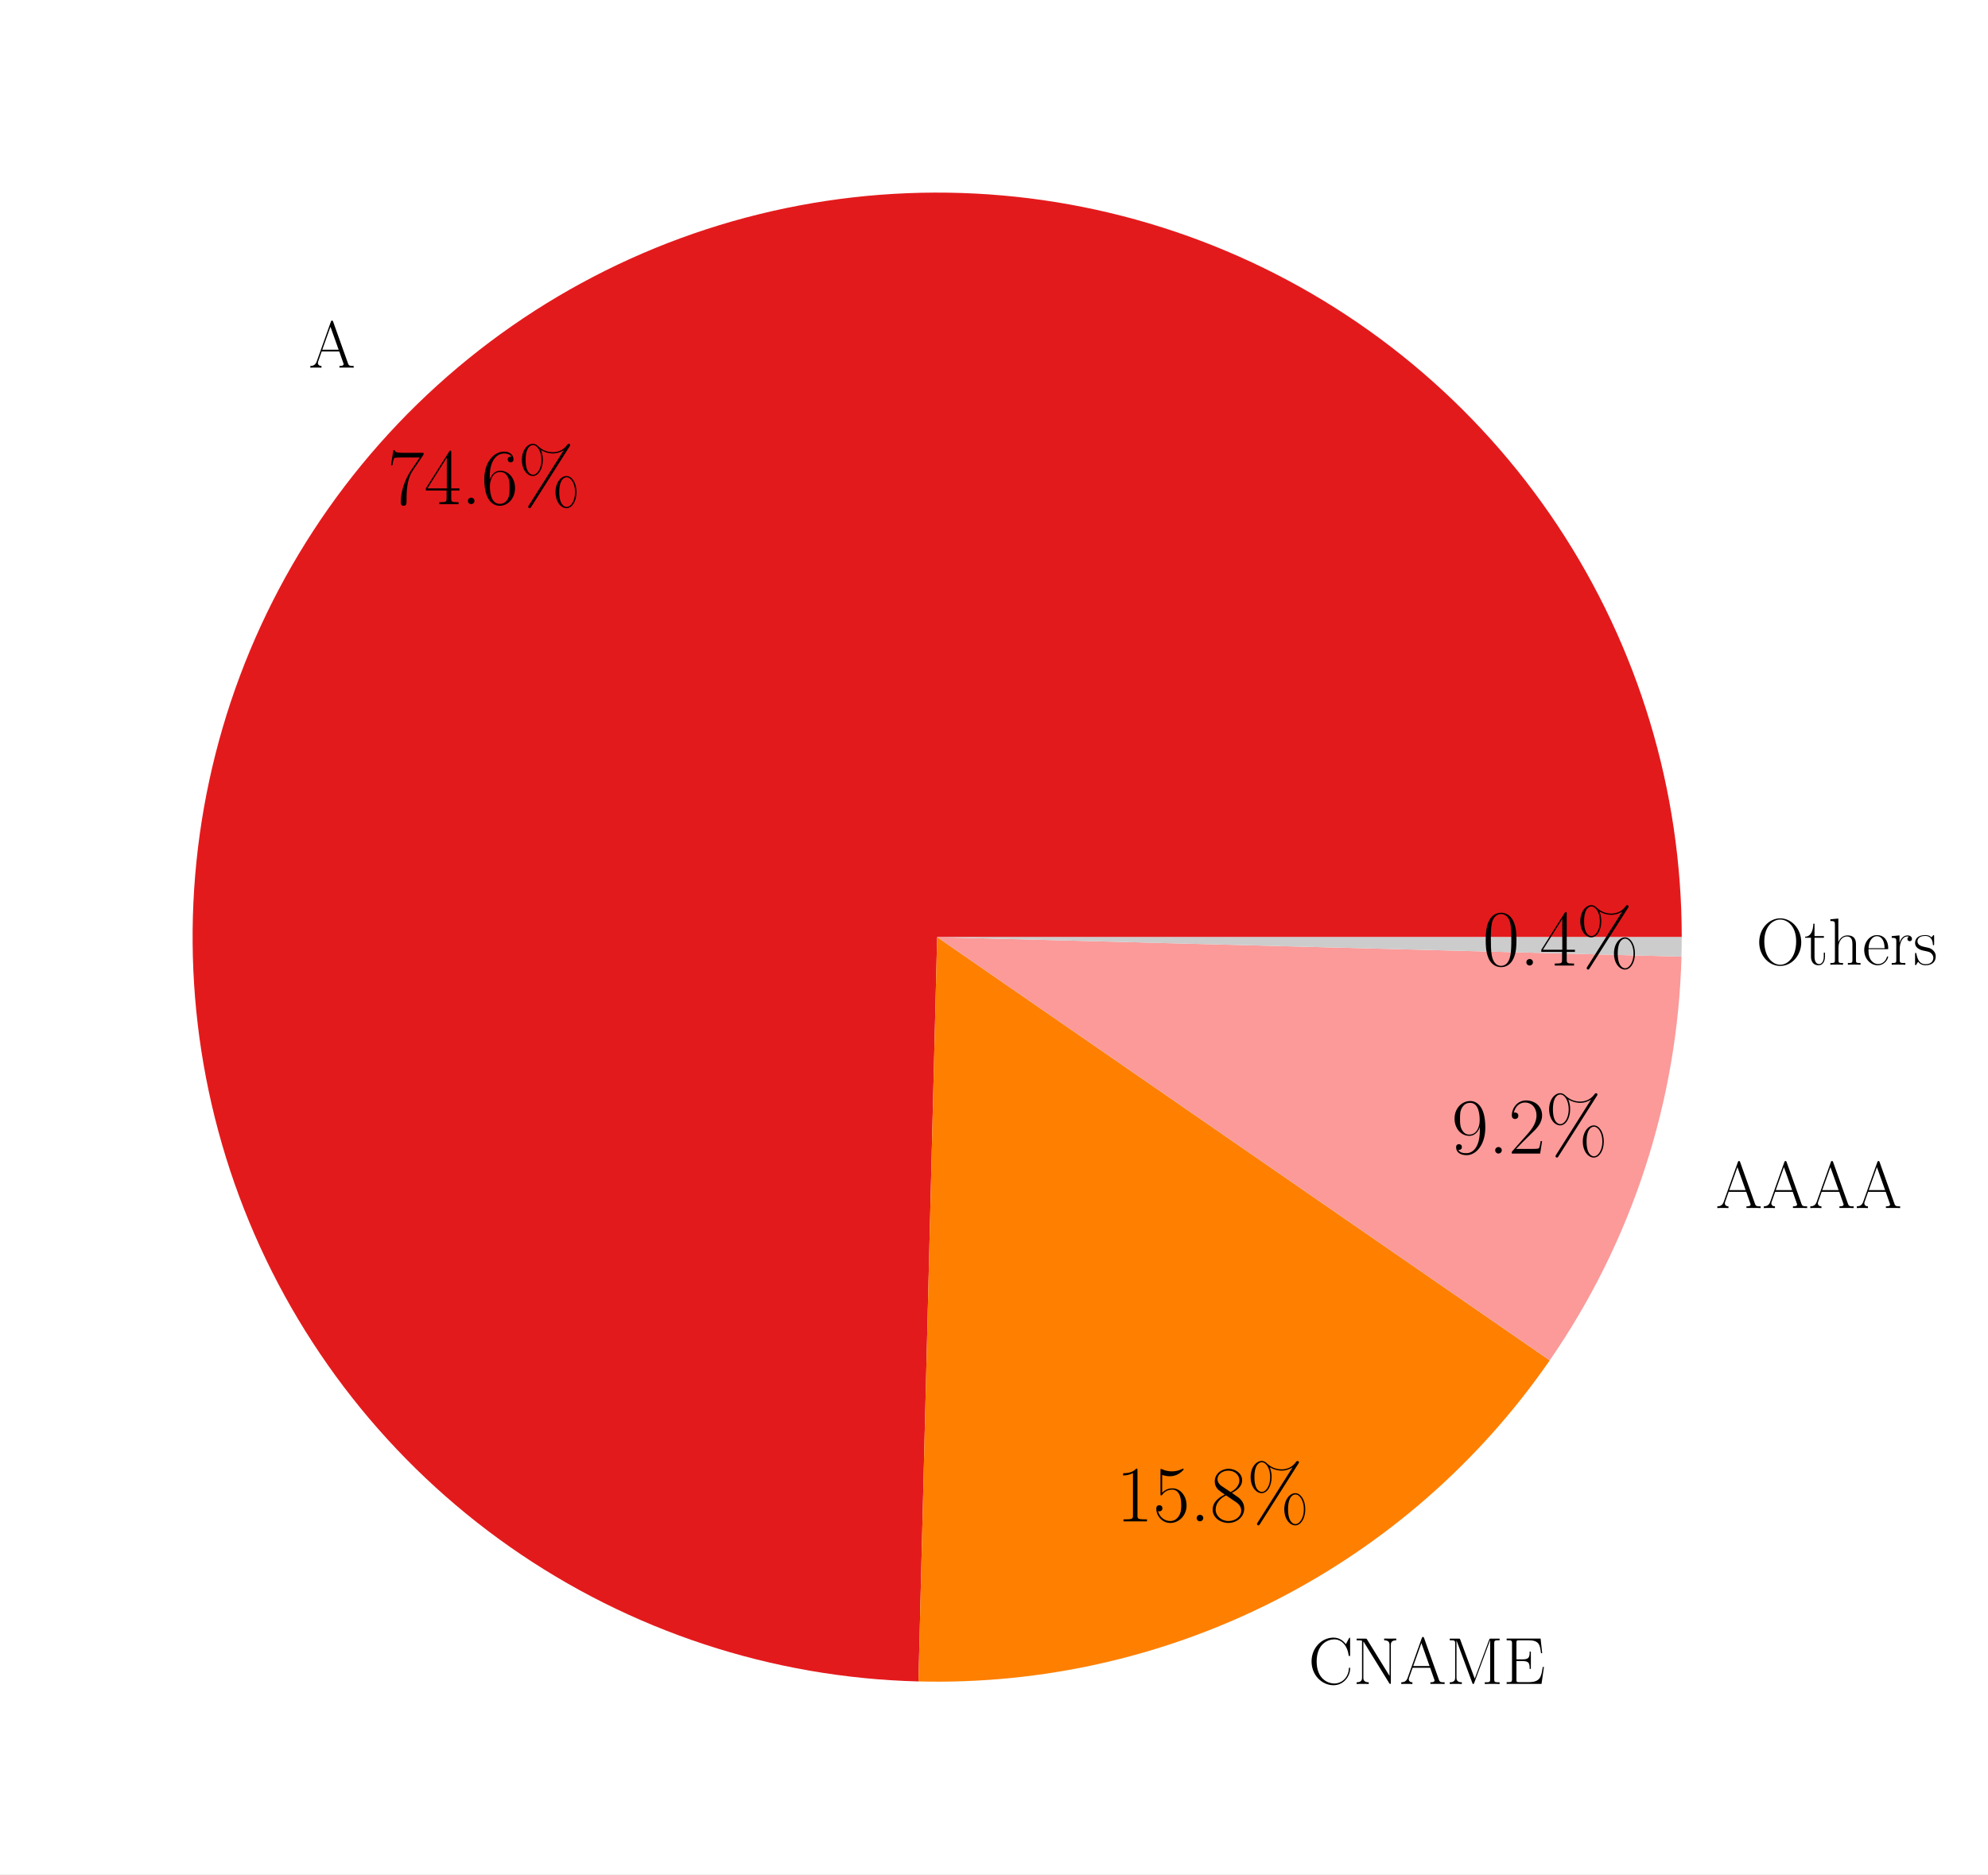
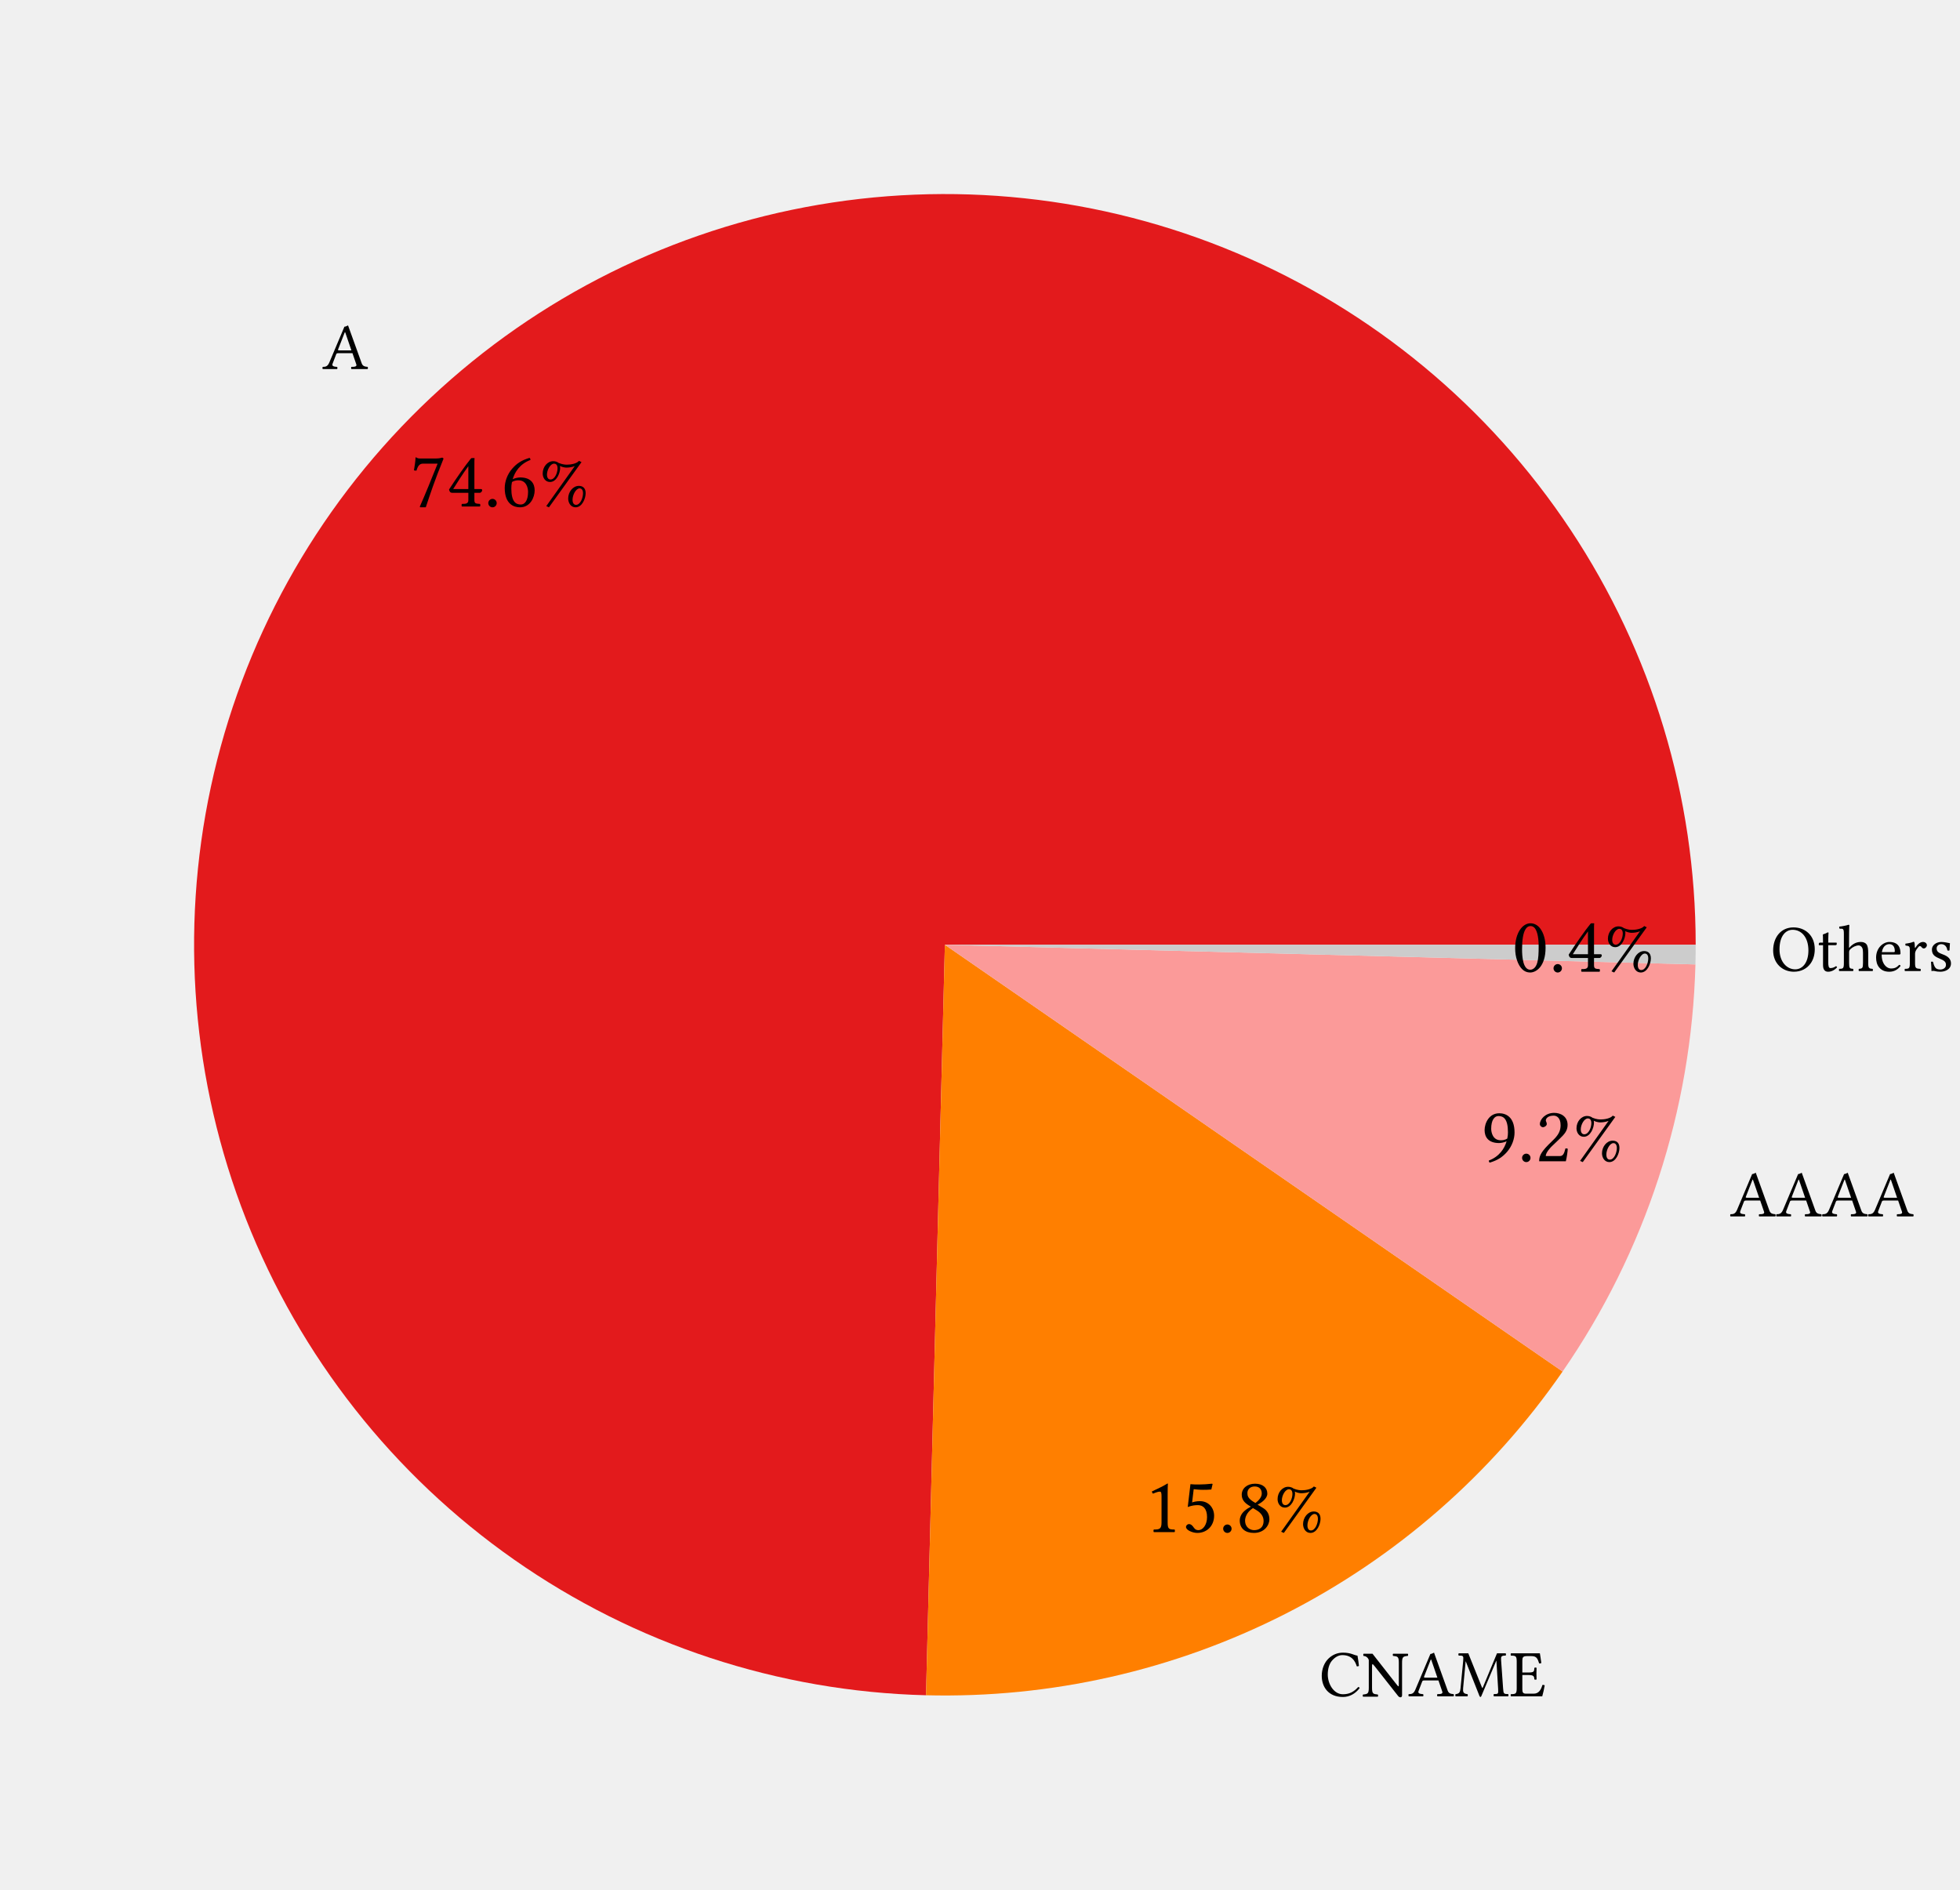
- <svg xmlns="http://www.w3.org/2000/svg" xmlns:xlink="http://www.w3.org/1999/xlink" height="208.764pt" version="1.1" viewBox="0 0 221.423 208.764" width="221.423pt">
+ <svg xmlns="http://www.w3.org/2000/svg" xmlns:xlink="http://www.w3.org/1999/xlink" width="221.279pt" height="213.35pt" viewBox="0 0 221.279 213.35" version="1.1">
  <defs>
-     <style type="text/css">*{stroke-linecap:butt;stroke-linejoin:round;}</style>
+     <style type="text/css">*{stroke-linejoin: round; stroke-linecap: butt}</style>
  </defs>
  <g id="figure_1">
    <g id="patch_1">
-       <path d="M 0 208.764  L 221.423 208.764  L 221.423 0  L 0 0  z " style="fill:#ffffff;" />
+       <path d="M 0 213.35  L 221.279 213.35  L 221.279 0  L 0 0  L 0 213.35  z " style="fill: none" />
    </g>
    <g id="axes_1">
      <g id="patch_2">
-         <path d="M 187.312 104.382  C 187.312 88.071 182.499 72.116 173.48 58.526  C 164.461 44.935 151.629 34.303 136.599 27.966  C 121.568 21.629 104.998 19.866 88.97 22.897  C 72.943 25.928 58.161 33.622 46.483 45.01  C 34.805 56.398 26.743 70.982 23.31 86.928  C 19.877 102.874 21.224 119.484 27.181 134.669  C 33.138 149.853 43.444 162.948 56.804 172.306  C 70.164 181.664 85.993 186.876 102.299 187.286  L 104.382 104.382  L 187.312 104.382  z " style="fill:#e31a1c;" />
+         <path d="M 191.439 106.675  C 191.439 90.003 186.52 73.696 177.301 59.804  C 168.083 45.913 154.967 35.045 139.604 28.569  C 124.242 22.092 107.304 20.289 90.922 23.388  C 74.541 26.486 59.432 34.35 47.496 45.99  C 35.559 57.63 27.319 72.536 23.81 88.835  C 20.301 105.134 21.677 122.111 27.766 137.632  C 33.855 153.152 44.389 166.537 58.045 176.102  C 71.7 185.667 87.879 190.994 104.546 191.413  L 106.675 106.675  z " style="fill: #e31a1c" />
      </g>
      <g id="patch_3">
-         <path d="M 102.299 187.286  C 116.065 187.632 129.704 184.543 141.978 178.3  C 154.253 172.057 164.781 162.854 172.609 151.524  L 104.382 104.382  L 102.299 187.286  z " style="fill:#ff7f00;" />
+         <path d="M 104.546 191.413  C 118.617 191.766 132.557 188.609 145.103 182.228  C 157.649 175.847 168.41 166.44 176.412 154.86  L 106.675 106.675  z " style="fill: #ff7f00" />
      </g>
      <g id="patch_4">
-         <path d="M 172.609 151.524  C 177.162 144.935 180.737 137.721 183.221 130.106  C 185.706 122.492 187.074 114.558 187.283 106.552  L 104.382 104.382  L 172.609 151.524  z " style="fill:#fb9a99;" />
+         <path d="M 176.412 154.86  C 181.065 148.125 184.719 140.751 187.258 132.969  C 189.798 125.186 191.196 117.076 191.41 108.893  L 106.675 106.675  z " style="fill: #fb9a99" />
      </g>
      <g id="patch_5">
-         <path d="M 187.283 106.552  C 187.293 106.19 187.3 105.829 187.305 105.467  C 187.309 105.105 187.312 104.744 187.312 104.382  L 104.382 104.382  L 187.283 106.552  z " style="fill:#cccccc;" />
+         <path d="M 191.41 108.893  C 191.42 108.523 191.427 108.154 191.432 107.784  C 191.437 107.414 191.439 107.045 191.439 106.675  L 106.675 106.675  z " style="fill: #cccccc" />
      </g>
      <g id="matplotlib.axis_1" />
      <g id="matplotlib.axis_2" />
      <g id="text_1">
-         <g transform="translate(34.39505 40.94)scale(0.07497 -0.07497)">
+         <g transform="translate(36.38661 41.66981) scale(0.07497 -0.07497)">
          <defs>
-             <path d="M 2323 4378  C 2291 4461 2278 4480 2214 4480  C 2150 4480 2138 4461 2106 4378  L 749 566  C 627 223 371 153 147 153  L 147 -13  C 262 0 518 0 640 0  C 800 0 1056 0 1210 -13  L 1210 153  C 909 153 864 361 864 439  C 864 497 877 530 890 569  L 1229 1536  L 2906 1536  L 3290 442  C 3322 365 3322 352 3322 327  C 3322 153 3046 153 2925 153  L 2925 0  C 3110 0 3443 0 3642 0  C 3808 0 4128 0 4282 -13  L 4282 153  C 3942 153 3827 153 3744 387  L 2323 4378  z M 2067 3893  L 2848 1702  L 1286 1702  L 2067 3893  z " id="CMR17-41" transform="scale(0.015625)" />
+             <path id="LinLibertineT-41" d="M 1683 1805  C 1542 1805 1498 1824 1523 1888  L 2176 3560  L 2214 3560  L 2816 1805  L 1683 1805  z M 992 512  L 1344 1429  C 1376 1510 1414 1536 1568 1536  L 2918 1536  L 3290 454  C 3366 237 3123 211 2816 211  C 2778 172 2778 39 2816 0  C 3053 0 3405 0 3654 0  C 3917 0 4160 0 4384 0  C 4422 39 4422 173 4384 212  C 4134 236 3917 256 3808 564  L 2490 4224  C 2394 4166 2221 4096 2138 4096  L 685 648  C 518 250 326 211 45 211  C 6 172 6 39 45 0  C 211 0 422 0 614 0  C 877 0 1197 0 1434 0  C 1472 38 1472 170 1434 209  C 1190 228 890 253 992 512  z " transform="scale(0.015625)" />
          </defs>
-           <use transform="scale(0.996264)" xlink:href="#CMR17-41" />
+           <use xlink:href="#LinLibertineT-41" transform="scale(0.996264)" />
        </g>
      </g>
      <g id="text_2">
-         <g transform="translate(43.13686 56.15738)scale(0.09 -0.09)">
+         <g transform="translate(46.27634 57.19176) scale(0.09 -0.09)">
          <defs>
-             <path d="M 2886 3941  L 2886 4081  L 1382 4081  C 634 4081 621 4165 595 4288  L 480 4288  L 294 3094  L 410 3094  C 429 3215 474 3540 550 3661  C 589 3712 1062 3712 1171 3712  L 2579 3712  L 1869 2661  C 1395 1954 1069 999 1069 165  C 1069 89 1069 -128 1299 -128  C 1530 -128 1530 89 1530 171  L 1530 465  C 1530 1508 1709 2196 2003 2636  L 2886 3941  z " id="CMR17-37" transform="scale(0.015625)" />
-             <path d="M 2150 4122  C 2150 4256 2144 4256 2029 4256  L 128 1254  L 128 1088  L 1779 1088  L 1779 457  C 1779 224 1766 160 1318 160  L 1197 160  L 1197 0  C 1402 0 1747 0 1965 0  C 2182 0 2528 0 2733 0  L 2733 160  L 2611 160  C 2163 160 2150 224 2150 457  L 2150 1088  L 2803 1088  L 2803 1254  L 2150 1254  L 2150 4122  z M 1798 3703  L 1798 1254  L 256 1254  L 1798 3703  z " id="CMR17-34" transform="scale(0.015625)" />
-             <path d="M 1062 261  C 1062 420 934 522 800 522  C 672 522 538 420 538 261  C 538 102 666 0 800 0  C 928 0 1062 102 1062 261  z " id="CMR17-2e" transform="scale(0.015625)" />
-             <path d="M 678 2176  C 678 3690 1395 4032 1811 4032  C 1946 4032 2272 4009 2400 3776  C 2298 3776 2106 3776 2106 3553  C 2106 3381 2246 3323 2336 3323  C 2394 3323 2566 3348 2566 3560  C 2566 3954 2246 4179 1805 4179  C 1043 4179 243 3390 243 1984  C 243 253 966 -128 1478 -128  C 2099 -128 2688 427 2688 1283  C 2688 2081 2170 2662 1517 2662  C 1126 2662 838 2407 678 1960  L 678 2176  z M 1478 25  C 691 25 691 1200 691 1436  C 691 1896 909 2560 1504 2560  C 1613 2560 1926 2560 2138 2120  C 2253 1870 2253 1609 2253 1289  C 2253 944 2253 690 2118 434  C 1978 171 1773 25 1478 25  z " id="CMR17-36" transform="scale(0.015625)" />
-             <path d="M 4640 959  C 4640 1698 4275 2240 3846 2240  C 3411 2240 2970 1736 2970 959  C 2970 183 3405 -320 3846 -320  C 4275 -320 4640 215 4640 959  z M 3853 -218  C 3686 -218 3270 -66 3270 959  C 3270 1991 3686 2138 3853 2138  C 4205 2138 4525 1634 4525 959  C 4525 285 4205 -218 3853 -218  z M 4083 4577  C 4128 4647 4134 4653 4134 4685  C 4134 4761 4077 4800 4026 4800  C 3962 4800 3936 4756 3891 4706  C 3520 4190 3008 4134 2746 4134  C 2106 4134 1715 4494 1594 4607  C 1510 4682 1389 4800 1171 4800  C 736 4800 294 4296 294 3519  C 294 2743 730 2240 1171 2240  C 1600 2240 1965 2778 1965 3527  C 1965 3969 1830 4270 1811 4308  C 2202 4064 2586 4032 2752 4032  C 3162 4032 3456 4183 3616 4289  L 3622 4283  L 858 -84  C 800 -174 800 -187 800 -206  C 800 -276 858 -320 915 -320  C 973 -320 992 -289 1037 -218  L 4083 4577  z M 1178 2342  C 1011 2342 595 2494 595 3519  C 595 4551 1011 4698 1178 4698  C 1530 4698 1850 4194 1850 3519  C 1850 2845 1530 2342 1178 2342  z " id="CMR17-25" transform="scale(0.015625)" />
+             <path id="LinLibertineT-37" d="M 1088 3456  L 2234 3456  C 1734 2210 1229 957 794 -19  L 845 -64  L 1280 -64  C 1645 1033 1997 2105 2714 3866  L 2611 3944  C 2502 3912 2362 3873 2118 3873  L 800 3873  C 582 3873 595 3937 480 3963  C 461 3963 454 3963 454 3944  C 448 3635 378 3249 326 2915  C 397 2895 461 2889 531 2895  C 672 3411 883 3456 1088 3456  z " transform="scale(0.015625)" />
+             <path id="LinLibertineT-34" d="M 1734 3251  L 1734 1408  L 512 1408  C 838 1933 1293 2649 1734 3251  z M 2752 1408  L 2221 1408  L 2221 3281  C 2221 3602 2221 3852 2234 3904  L 2221 3904  L 2016 3904  C 1971 3904 1939 3866 1914 3834  C 1510 3342 768 2288 179 1375  C 198 1278 237 1106 429 1106  L 1734 1106  L 1734 509  C 1734 211 1491 211 1216 211  C 1178 172 1178 39 1216 0  C 1421 0 1677 0 1971 0  C 2221 0 2464 0 2669 0  C 2707 39 2707 171 2669 210  C 2355 235 2221 223 2221 521  L 2221 1106  L 2662 1106  C 2752 1106 2848 1228 2848 1305  C 2848 1369 2822 1408 2752 1408  z " transform="scale(0.015625)" />
+             <path id="LinLibertineT-2e" d="M 365 276  C 365 90 518 -64 704 -64  C 890 -64 1043 90 1043 276  C 1043 462 890 616 704 616  C 518 616 365 462 365 276  z " transform="scale(0.015625)" />
+             <path id="LinLibertineT-36" d="M 864 1971  C 1075 2112 1286 2112 1395 2112  C 2022 2112 2163 1500 2163 1181  C 2163 480 1894 161 1581 161  C 1178 161 813 378 813 1473  C 813 1619 826 1786 864 1971  z M 922 2202  C 1094 2786 1504 3433 2355 3754  C 2355 3831 2330 3889 2278 3921  C 1632 3728 1235 3459 877 3043  C 480 2582 282 1999 282 1493  C 282 193 1018 -64 1510 -64  C 2349 -64 2694 749 2694 1300  C 2694 1850 2400 2343 1530 2343  C 1363 2343 1114 2292 922 2202  z " transform="scale(0.015625)" />
+             <path id="LinLibertineT-25" d="M 2771 548  C 2771 922 3034 1465 3347 1465  C 3437 1465 3616 1407 3616 1071  C 3616 710 3405 135 3053 135  C 2931 135 2771 213 2771 548  z M 2419 646  C 2419 304 2624 -64 3014 -64  C 3546 -64 3827 646 3827 1077  C 3827 1547 3533 1664 3277 1664  C 2803 1664 2419 1173 2419 646  z M 2330 3374  C 2214 3374 1990 3374 1645 3515  C 1581 3582 1395 3655 1216 3655  C 755 3655 365 3211 365 2659  C 365 2340 557 1977 954 1977  C 1491 1977 1773 2701 1773 3111  C 1773 3168 1766 3226 1754 3271  C 1875 3200 2118 3136 2266 3136  C 2458 3136 2707 3162 2950 3258  L 653 33  L 870 -64  L 3494 3579  L 3290 3681  C 3091 3441 2598 3374 2330 3374  z M 710 2574  C 710 2935 973 3456 1286 3456  C 1402 3456 1562 3388 1562 3077  C 1562 2717 1344 2176 992 2176  C 877 2176 710 2251 710 2574  z " transform="scale(0.015625)" />
          </defs>
-           <use transform="scale(0.996264)" xlink:href="#CMR17-37" />
-           <use transform="translate(45.69048 0)scale(0.996264)" xlink:href="#CMR17-34" />
-           <use transform="translate(91.38095 0)scale(0.996264)" xlink:href="#CMR17-2e" />
-           <use transform="translate(116.252 0)scale(0.996264)" xlink:href="#CMR17-36" />
-           <use transform="translate(161.9425 0)scale(0.996264)" xlink:href="#CMR17-25" />
+           <use xlink:href="#LinLibertineT-37" transform="scale(0.996264)" />
+           <use xlink:href="#LinLibertineT-34" transform="translate(46.32629 0) scale(0.996264)" />
+           <use xlink:href="#LinLibertineT-2e" transform="translate(92.65258 0) scale(0.996264)" />
+           <use xlink:href="#LinLibertineT-36" transform="translate(114.5704 0) scale(0.996264)" />
+           <use xlink:href="#LinLibertineT-25" transform="translate(160.8967 0) scale(0.996264)" />
        </g>
      </g>
      <g id="text_3">
-         <g transform="translate(145.7379 187.5591)scale(0.07497 -0.07497)">
+         <g transform="translate(148.9458 191.5322) scale(0.07497 -0.07497)">
          <defs>
-             <path d="M 3974 4289  C 3974 4403 3968 4410 3930 4410  C 3904 4410 3898 4403 3853 4327  L 3571 3792  C 3258 4187 2874 4416 2381 4416  C 1286 4416 294 3456 294 2148  C 294 826 1286 -128 2387 -128  C 3366 -128 3974 730 3974 1461  C 3974 1524 3974 1550 3917 1550  C 3866 1550 3866 1531 3859 1474  C 3808 585 3168 38 2477 38  C 1824 38 781 495 781 2147  C 781 3805 1843 4250 2464 4250  C 3187 4250 3712 3628 3834 2745  C 3846 2668 3846 2655 3904 2655  C 3974 2655 3974 2668 3974 2783  L 3974 4289  z " id="CMR17-43" transform="scale(0.015625)" />
-             <path d="M 1312 4250  C 1267 4320 1261 4320 1139 4320  L 326 4320  L 326 4160  L 448 4160  C 704 4160 819 4129 838 4122  L 838 610  C 838 451 838 153 326 153  L 326 -13  C 474 0 742 0 902 0  C 1062 0 1331 0 1478 -13  L 1478 153  C 966 153 966 451 966 610  L 966 4033  C 1011 3995 1011 3982 1056 3919  L 3430 76  C 3475 0 3494 0 3526 0  C 3590 0 3590 19 3590 139  L 3590 3705  C 3590 3863 3590 4160 4102 4160  L 4102 4326  C 3955 4320 3686 4320 3526 4320  C 3366 4320 3098 4320 2950 4326  L 2950 4160  C 3462 4160 3462 3862 3462 3703  L 3462 763  L 1312 4250  z " id="CMR17-4e" transform="scale(0.015625)" />
-             <path d="M 1338 4224  C 1299 4320 1293 4320 1158 4320  L 339 4320  L 339 4160  C 781 4160 851 4160 851 3875  L 851 610  C 851 451 851 153 339 153  L 339 -13  C 486 0 755 0 915 0  C 1075 0 1344 0 1491 -13  L 1491 153  C 979 153 979 451 979 610  L 979 4135  L 986 4135  L 2490 89  C 2515 25 2528 -13 2579 -13  C 2630 -13 2643 25 2669 89  L 4186 4166  L 4192 4166  L 4192 438  C 4192 153 4122 153 3680 153  L 3680 -13  C 3853 0 4198 0 4384 0  C 4570 0 4922 0 5094 -13  L 5094 153  C 4653 153 4582 153 4582 438  L 4582 3875  C 4582 4160 4653 4160 5094 4160  L 5094 4320  L 4282 4320  C 4147 4320 4141 4314 4102 4218  L 2720 502  L 1338 4224  z " id="CMR17-4d" transform="scale(0.015625)" />
-             <path d="M 3885 1615  L 3770 1615  C 3629 676 3546 166 2419 166  L 1530 166  C 1274 166 1261 197 1261 414  L 1261 2176  L 1862 2176  C 2464 2176 2522 1960 2522 1430  L 2637 1430  L 2637 3081  L 2522 3081  C 2522 2557 2464 2342 1862 2342  L 1261 2342  L 1261 3913  C 1261 4128 1274 4160 1530 4160  L 2406 4160  C 3398 4160 3514 3769 3603 2929  L 3718 2929  L 3565 4325  L 326 4325  L 326 4160  C 768 4160 838 4160 838 3874  L 838 451  C 838 166 768 166 326 166  L 326 0  L 3654 0  L 3885 1615  z " id="CMR17-45" transform="scale(0.015625)" />
+             <path id="LinLibertineT-43" d="M 2285 -64  C 2906 -64 3475 231 3910 803  C 3878 860 3834 899 3763 899  C 3309 398 2874 199 2278 199  C 1414 199 819 1175 819 2112  C 819 2665 966 3126 1197 3415  C 1517 3807 1888 3987 2221 3987  C 3104 3987 3456 3461 3622 2909  C 3699 2884 3763 2903 3834 2941  C 3802 3275 3757 3583 3693 3936  C 3366 3968 3078 4224 2291 4224  C 1747 4224 1293 4025 915 3678  C 493 3287 237 2658 237 1990  C 237 873 909 -64 2285 -64  z " transform="scale(0.015625)" />
+             <path id="LinLibertineT-4e" d="M 3558 3256  L 3558 1158  C 3558 1036 3558 965 3514 965  C 3488 965 3392 1082 3206 1320  L 1011 4122  L 147 4122  C 109 4082 109 3943 147 3904  C 422 3904 614 3674 653 3505  L 653 828  C 653 257 544 219 96 174  C 58 135 58 1 96 -38  C 371 -38 659 -38 813 -38  C 960 -38 1254 -38 1523 -38  C 1562 1 1562 135 1523 174  C 1075 219 966 244 966 829  L 966 2793  C 966 3011 966 3107 1018 3107  C 1056 3107 1126 3036 1235 2894  L 3469 58  C 3539 -38 3622 -96 3725 -96  C 3814 -96 3872 -19 3872 103  L 3872 3255  C 3872 3827 3981 3865 4429 3910  C 4467 3948 4467 4083 4429 4122  C 4166 4122 3866 4122 3712 4122  C 3578 4122 3283 4122 3002 4122  C 2963 4083 2963 3948 3002 3910  C 3450 3865 3558 3839 3558 3256  z " transform="scale(0.015625)" />
+             <path id="LinLibertineT-4d" d="M 4243 741  C 4275 218 4250 218 3834 218  C 3795 178 3795 40 3834 0  C 4070 0 4326 0 4518 0  C 4710 0 5005 0 5216 0  C 5254 40 5254 178 5216 218  C 4781 218 4762 244 4723 784  L 4531 3492  C 4506 3850 4538 3942 4973 3942  C 5011 3981 5011 4120 4973 4160  L 4134 4160  L 2778 893  C 2752 829 2733 803 2720 803  C 2707 803 2688 835 2669 887  L 1357 4160  L 429 4160  C 390 4120 390 3981 429 3942  C 870 3942 909 3930 864 3434  L 608 790  C 570 404 493 244 128 212  C 90 173 90 39 128 0  C 320 0 525 0 678 0  C 832 0 1088 0 1280 0  C 1318 39 1318 173 1280 212  C 858 244 826 443 858 802  L 1101 3376  L 1114 3376  L 2438 32  C 2458 -13 2496 -64 2534 -64  C 2573 -64 2598 -19 2624 32  L 4064 3440  L 4077 3440  L 4243 741  z " transform="scale(0.015625)" />
+             <path id="LinLibertineT-45" d="M 1798 2304  L 1216 2304  L 1216 3474  C 1216 3760 1293 3890 1638 3890  L 2118 3890  C 2598 3890 2701 3632 2842 3187  C 2918 3174 2989 3187 3053 3219  C 3021 3485 2925 4108 2912 4160  C 2912 4160 2906 4160 2886 4160  C 2778 4160 2726 4160 2573 4160  L 941 4160  C 749 4160 371 4160 115 4160  C 77 4119 77 3975 115 3935  C 563 3935 672 3903 672 3366  L 672 779  C 672 243 563 211 115 211  C 77 172 77 39 115 0  C 352 0 736 0 947 0  L 2323 0  C 2630 0 3142 0 3142 0  C 3232 318 3328 738 3379 1062  C 3315 1101 3238 1114 3155 1094  C 3027 634 2803 256 2317 256  L 1574 256  C 1306 256 1216 358 1216 656  L 1216 2061  L 1798 2061  C 2342 2061 2362 1917 2381 1637  C 2419 1600 2554 1600 2592 1637  C 2586 1804 2579 1984 2579 2202  C 2579 2381 2586 2600 2592 2753  C 2554 2793 2419 2793 2381 2753  C 2362 2391 2342 2304 1798 2304  z " transform="scale(0.015625)" />
          </defs>
-           <use transform="scale(0.996264)" xlink:href="#CMR17-43" />
-           <use transform="translate(66.50988 0)scale(0.996264)" xlink:href="#CMR17-4e" />
-           <use transform="translate(135.5823 0)scale(0.996264)" xlink:href="#CMR17-41" />
-           <use transform="translate(204.6547 0)scale(0.996264)" xlink:href="#CMR17-4d" />
-           <use transform="translate(289.3417 0)scale(0.996264)" xlink:href="#CMR17-45" />
+           <use xlink:href="#LinLibertineT-43" transform="scale(0.996264)" />
+           <use xlink:href="#LinLibertineT-4e" transform="translate(64.35865 0) scale(0.996264)" />
+           <use xlink:href="#LinLibertineT-41" transform="translate(133.9975 0) scale(0.996264)" />
+           <use xlink:href="#LinLibertineT-4d" transform="translate(203.2378 0) scale(0.996264)" />
+           <use xlink:href="#LinLibertineT-45" transform="translate(286.8244 0) scale(0.996264)" />
        </g>
      </g>
      <g id="text_4">
-         <g transform="translate(124.3077 169.4539)scale(0.09 -0.09)">
+         <g transform="translate(129.2427 172.9945) scale(0.09 -0.09)">
          <defs>
-             <path d="M 1702 4058  C 1702 4192 1696 4192 1606 4192  C 1357 3916 979 3827 621 3827  C 602 3827 570 3827 563 3808  C 557 3795 557 3782 557 3648  C 755 3648 1088 3686 1344 3839  L 1344 461  C 1344 236 1331 160 781 160  L 589 160  L 589 0  C 896 0 1216 0 1523 0  C 1830 0 2150 0 2458 0  L 2458 160  L 2266 160  C 1715 160 1702 230 1702 458  L 1702 4058  z " id="CMR17-31" transform="scale(0.015625)" />
-             <path d="M 730 3692  C 794 3666 1056 3584 1325 3584  C 1920 3584 2246 3911 2432 4100  C 2432 4157 2432 4192 2394 4192  C 2387 4192 2374 4192 2323 4163  C 2099 4058 1837 3973 1517 3973  C 1325 3973 1037 3999 723 4139  C 653 4171 640 4171 634 4171  C 602 4171 595 4164 595 4037  L 595 2203  C 595 2089 595 2057 659 2057  C 691 2057 704 2070 736 2114  C 941 2401 1222 2522 1542 2522  C 1766 2522 2246 2382 2246 1289  C 2246 1085 2246 715 2054 421  C 1894 159 1645 25 1370 25  C 947 25 518 320 403 814  C 429 807 480 795 506 795  C 589 795 749 840 749 1038  C 749 1210 627 1280 506 1280  C 358 1280 262 1190 262 1011  C 262 454 704 -128 1382 -128  C 2042 -128 2669 440 2669 1264  C 2669 2030 2170 2624 1549 2624  C 1222 2624 947 2503 730 2274  L 730 3692  z " id="CMR17-35" transform="scale(0.015625)" />
-             <path d="M 1741 2264  C 2144 2467 2554 2773 2554 3263  C 2554 3841 1990 4179 1472 4179  C 890 4179 378 3759 378 3180  C 378 3021 416 2747 666 2505  C 730 2442 998 2251 1171 2130  C 883 1983 211 1634 211 934  C 211 279 838 -128 1459 -128  C 2144 -128 2720 362 2720 1010  C 2720 1590 2330 1857 2074 2029  L 1741 2264  z M 902 2822  C 851 2854 595 3051 595 3351  C 595 3739 998 4032 1459 4032  C 1965 4032 2336 3676 2336 3262  C 2336 2669 1670 2331 1638 2331  C 1632 2331 1626 2331 1574 2370  L 902 2822  z M 2080 1519  C 2176 1449 2483 1240 2483 851  C 2483 381 2010 25 1472 25  C 890 25 448 438 448 940  C 448 1443 838 1862 1280 2060  L 2080 1519  z " id="CMR17-38" transform="scale(0.015625)" />
+             <path id="LinLibertineT-31" d="M 1843 779  L 1843 3021  C 1843 3409 1850 3802 1862 3886  C 1862 3919 1850 3919 1824 3919  C 1472 3700 1133 3540 570 3277  C 582 3207 608 3141 666 3103  C 960 3226 1101 3264 1222 3264  C 1331 3264 1350 3109 1350 2889  L 1350 780  C 1350 243 1178 211 730 211  C 691 172 691 39 730 0  C 1043 0 1274 0 1619 0  C 1926 0 2080 0 2400 0  C 2438 39 2438 172 2400 211  C 1952 211 1843 243 1843 779  z " transform="scale(0.015625)" />
+             <path id="LinLibertineT-35" d="M 2042 1210  C 2042 606 1722 161 1338 161  C 1094 161 1011 320 915 448  C 832 556 723 651 589 651  C 467 651 346 543 346 414  C 346 154 890 -64 1254 -64  C 2048 -64 2611 523 2611 1325  C 2611 1943 2182 2497 1466 2497  C 1190 2497 954 2439 838 2394  L 966 3461  C 1203 3439 1408 3410 1715 3410  C 1907 3410 2125 3410 2387 3436  L 2490 3878  L 2445 3904  C 2080 3867 1734 3840 1395 3840  C 1158 3840 928 3840 704 3865  L 486 2024  C 826 2150 1069 2176 1299 2176  C 1715 2176 2042 1902 2042 1210  z " transform="scale(0.015625)" />
+             <path id="LinLibertineT-38" d="M 1498 3680  C 1914 3680 2067 3405 2067 3110  C 2067 2765 1728 2477 1555 2349  L 1357 2471  C 954 2733 909 2944 909 3142  C 909 3437 1114 3680 1498 3680  z M 2515 3104  C 2515 3565 2157 3904 1530 3904  C 877 3904 454 3514 454 3020  C 454 2662 627 2399 1018 2156  L 1184 2054  C 998 1958 826 1843 666 1702  C 403 1471 294 1184 294 934  C 294 281 755 -64 1434 -64  C 2272 -64 2682 551 2682 1037  C 2682 1408 2522 1734 2182 1939  L 1728 2214  C 2029 2362 2515 2694 2515 3104  z M 1446 160  C 1158 160 723 359 723 934  C 723 1127 806 1575 1357 1939  L 1658 1760  C 2054 1517 2214 1217 2214 909  C 2214 269 1734 160 1446 160  z " transform="scale(0.015625)" />
          </defs>
-           <use transform="scale(0.996264)" xlink:href="#CMR17-31" />
-           <use transform="translate(45.69048 0)scale(0.996264)" xlink:href="#CMR17-35" />
-           <use transform="translate(91.38095 0)scale(0.996264)" xlink:href="#CMR17-2e" />
-           <use transform="translate(116.252 0)scale(0.996264)" xlink:href="#CMR17-38" />
-           <use transform="translate(161.9425 0)scale(0.996264)" xlink:href="#CMR17-25" />
+           <use xlink:href="#LinLibertineT-31" transform="scale(0.996264)" />
+           <use xlink:href="#LinLibertineT-35" transform="translate(46.32629 0) scale(0.996264)" />
+           <use xlink:href="#LinLibertineT-2e" transform="translate(92.65258 0) scale(0.996264)" />
+           <use xlink:href="#LinLibertineT-38" transform="translate(114.5704 0) scale(0.996264)" />
+           <use xlink:href="#LinLibertineT-25" transform="translate(160.8967 0) scale(0.996264)" />
        </g>
      </g>
      <g id="text_5">
-         <g transform="translate(191.105 134.5462)scale(0.07497 -0.07497)">
-           <use transform="scale(0.996264)" xlink:href="#CMR17-41" />
-           <use transform="translate(69.07243 0)scale(0.996264)" xlink:href="#CMR17-41" />
-           <use transform="translate(138.1449 0)scale(0.996264)" xlink:href="#CMR17-41" />
-           <use transform="translate(207.2173 0)scale(0.996264)" xlink:href="#CMR17-41" />
+         <g transform="translate(195.3164 137.3466) scale(0.07497 -0.07497)">
+           <use xlink:href="#LinLibertineT-41" transform="scale(0.996264)" />
+           <use xlink:href="#LinLibertineT-41" transform="translate(69.24032 0) scale(0.996264)" />
+           <use xlink:href="#LinLibertineT-41" transform="translate(138.4806 0) scale(0.996264)" />
+           <use xlink:href="#LinLibertineT-41" transform="translate(207.721 0) scale(0.996264)" />
        </g>
      </g>
      <g id="text_6">
-         <g transform="translate(161.6679 128.4894)scale(0.09 -0.09)">
+         <g transform="translate(167.1592 131.1238) scale(0.09 -0.09)">
          <defs>
-             <path d="M 2253 1864  C 2253 464 1670 31 1190 31  C 1043 31 685 31 538 294  C 704 268 826 357 826 518  C 826 692 685 749 595 749  C 538 749 365 723 365 506  C 365 71 742 -128 1203 -128  C 1939 -128 2688 674 2688 2073  C 2688 3817 1971 4179 1485 4179  C 851 4179 243 3628 243 2778  C 243 1991 762 1408 1414 1408  C 1952 1408 2189 1903 2253 2112  L 2253 1864  z M 1427 1510  C 1254 1510 1011 1542 813 1922  C 678 2169 678 2461 678 2771  C 678 3146 678 3405 858 3684  C 947 3817 1114 4032 1485 4032  C 2240 4032 2240 2885 2240 2632  C 2240 2182 2035 1510 1427 1510  z " id="CMR17-39" transform="scale(0.015625)" />
-             <path d="M 2669 989  L 2554 989  C 2490 536 2438 459 2413 420  C 2381 369 1920 369 1830 369  L 602 369  C 832 619 1280 1072 1824 1597  C 2214 1967 2669 2402 2669 3035  C 2669 3790 2067 4224 1395 4224  C 691 4224 262 3604 262 3030  C 262 2780 448 2748 525 2748  C 589 2748 781 2787 781 3010  C 781 3207 614 3264 525 3264  C 486 3264 448 3258 422 3245  C 544 3790 915 4058 1306 4058  C 1862 4058 2227 3617 2227 3035  C 2227 2479 1901 2000 1536 1584  L 262 146  L 262 0  L 2515 0  L 2669 989  z " id="CMR17-32" transform="scale(0.015625)" />
+             <path id="LinLibertineT-39" d="M 2150 1837  C 1939 1696 1728 1696 1619 1696  C 992 1696 851 2309 851 2628  C 851 3329 1120 3648 1434 3648  C 1837 3648 2202 3430 2202 2336  C 2202 2195 2189 2022 2150 1837  z M 2093 1613  C 1920 1029 1510 381 659 61  C 659 -16 685 -74 736 -106  C 1382 86 1779 355 2138 771  C 2534 1231 2733 1813 2733 2318  C 2733 3617 1997 3872 1504 3872  C 666 3872 320 3062 320 2512  C 320 1964 614 1472 1485 1472  C 1651 1472 1901 1523 2093 1613  z " transform="scale(0.015625)" />
+             <path id="LinLibertineT-32" d="M 390 2997  C 390 2863 512 2747 646 2747  C 755 2747 947 2863 947 3003  C 947 3054 934 3093 922 3137  C 909 3182 870 3239 870 3291  C 870 3450 1037 3680 1504 3680  C 1734 3680 2061 3521 2061 2908  C 2061 2500 1914 2169 1536 1786  L 1062 1320  C 435 682 333 377 333 0  C 333 0 659 0 864 0  L 1984 0  C 2189 0 2483 0 2483 0  C 2566 337 2630 813 2637 1004  C 2598 1036 2515 1048 2451 1036  C 2342 582 2234 423 2003 423  L 864 423  C 864 730 1306 1164 1338 1196  L 1984 1815  C 2349 2167 2624 2448 2624 2933  C 2624 3623 2061 3904 1542 3904  C 832 3904 390 3380 390 2997  z " transform="scale(0.015625)" />
          </defs>
-           <use transform="scale(0.996264)" xlink:href="#CMR17-39" />
-           <use transform="translate(45.69048 0)scale(0.996264)" xlink:href="#CMR17-2e" />
-           <use transform="translate(70.56154 0)scale(0.996264)" xlink:href="#CMR17-32" />
-           <use transform="translate(116.252 0)scale(0.996264)" xlink:href="#CMR17-25" />
+           <use xlink:href="#LinLibertineT-39" transform="scale(0.996264)" />
+           <use xlink:href="#LinLibertineT-2e" transform="translate(46.32629 0) scale(0.996264)" />
+           <use xlink:href="#LinLibertineT-32" transform="translate(68.24411 0) scale(0.996264)" />
+           <use xlink:href="#LinLibertineT-25" transform="translate(114.5704 0) scale(0.996264)" />
        </g>
      </g>
      <g id="text_7">
-         <g transform="translate(195.597 107.4427)scale(0.07497 -0.07497)">
+         <g transform="translate(199.9077 109.6436) scale(0.07497 -0.07497)">
          <defs>
-             <path d="M 4307 2135  C 4307 3437 3366 4416 2304 4416  C 1216 4416 294 3424 294 2135  C 294 845 1229 -128 2298 -128  C 3392 -128 4307 864 4307 2135  z M 2304 -13  C 1574 -13 781 711 781 2217  C 781 3716 1651 4301 2298 4301  C 2976 4301 3821 3698 3821 2217  C 3821 686 3008 -13 2304 -13  z " id="CMR17-4f" transform="scale(0.015625)" />
-             <path d="M 966 2560  L 1862 2560  L 1862 2725  L 966 2725  L 966 3904  L 851 3904  C 838 3245 614 2668 70 2668  L 70 2560  L 627 2560  L 627 771  C 627 650 627 -64 1370 -64  C 1747 -64 1965 306 1965 777  L 1965 1140  L 1850 1140  L 1850 783  C 1850 344 1677 51 1408 51  C 1222 51 966 178 966 758  L 966 2560  z " id="CMR17-74" transform="scale(0.015625)" />
-             <path d="M 2656 1933  C 2656 2259 2592 2790 1837 2790  C 1312 2790 1056 2368 979 2157  L 973 2157  L 973 4396  L 211 4326  L 211 4160  C 589 4160 646 4122 646 3817  L 646 426  C 646 184 621 153 211 153  L 211 -13  C 365 0 646 0 813 0  C 979 0 1267 0 1421 -13  L 1421 153  C 1011 153 986 178 986 428  L 986 1658  C 986 2247 1344 2688 1792 2688  C 2266 2688 2317 2266 2317 1958  L 2317 428  C 2317 184 2291 153 1882 153  L 1882 -13  C 2035 0 2317 0 2483 0  C 2650 0 2938 0 3091 -13  L 3091 153  C 2682 153 2656 178 2656 428  L 2656 1933  z " id="CMR17-68" transform="scale(0.015625)" />
-             <path d="M 2438 1472  C 2464 1498 2464 1511 2464 1576  C 2464 2238 2118 2816 1389 2816  C 710 2816 173 2169 173 1383  C 173 551 781 -64 1459 -64  C 2176 -64 2458 607 2458 740  C 2458 784 2419 784 2406 784  C 2362 784 2355 771 2330 696  C 2189 265 1837 51 1504 51  C 1229 51 954 203 781 480  C 582 803 582 1176 582 1472  L 2438 1472  z M 589 1568  C 634 2505 1126 2714 1382 2714  C 1818 2714 2112 2297 2118 1568  L 589 1568  z " id="CMR17-65" transform="scale(0.015625)" />
-             <path d="M 960 1497  C 960 2112 1222 2688 1702 2688  C 1747 2688 1792 2682 1837 2662  C 1837 2662 1696 2617 1696 2452  C 1696 2298 1818 2234 1914 2234  C 1990 2234 2131 2279 2131 2458  C 2131 2663 1926 2790 1709 2790  C 1222 2790 1011 2317 947 2093  L 941 2093  L 941 2790  L 198 2720  L 198 2554  C 576 2554 634 2515 634 2208  L 634 428  C 634 184 608 153 198 153  L 198 -13  C 352 0 646 0 813 0  C 998 0 1325 0 1498 -13  L 1498 153  C 1037 153 960 153 960 440  L 960 1497  z " id="CMR17-72" transform="scale(0.015625)" />
-             <path d="M 1978 2697  C 1978 2813 1971 2819 1933 2819  C 1907 2819 1901 2813 1824 2717  C 1805 2691 1747 2626 1728 2601  C 1523 2819 1235 2819 1126 2819  C 416 2819 160 2447 160 2076  C 160 1498 813 1365 998 1325  C 1402 1243 1542 1217 1677 1101  C 1760 1025 1901 884 1901 654  C 1901 384 1747 38 1158 38  C 602 38 403 460 288 1021  C 269 1110 269 1117 218 1117  C 166 1117 160 1110 160 983  L 160 63  C 160 -51 166 -58 205 -58  C 237 -58 243 -51 275 0  C 314 57 410 211 448 276  C 576 103 800 -64 1158 -64  C 1792 -64 2131 283 2131 784  C 2131 1112 1958 1285 1875 1362  C 1683 1561 1459 1606 1190 1657  C 838 1735 390 1825 390 2217  C 390 2383 480 2737 1126 2737  C 1811 2737 1850 2094 1862 1888  C 1869 1856 1901 1849 1920 1849  C 1978 1849 1978 1869 1978 1978  L 1978 2697  z " id="CMR17-73" transform="scale(0.015625)" />
+             <path id="LinLibertineT-4f" d="M 2118 3993  C 2963 3993 3648 3287 3648 1990  C 3648 841 3098 167 2368 167  C 1587 167 851 867 851 2099  C 851 3447 1485 3993 2118 3993  z M 4262 2112  C 4262 3441 3347 4224 2202 4224  C 960 4224 237 3235 237 1990  C 237 726 1152 -64 2240 -64  C 2950 -64 3514 244 3866 745  C 4122 1111 4262 1573 4262 2112  z " transform="scale(0.015625)" />
+             <path id="LinLibertineT-74" d="M 275 2752  C 186 2752 160 2675 160 2623  L 160 2540  C 160 2509 166 2502 192 2502  L 570 2502  L 570 571  C 570 115 768 -64 1062 -64  C 1357 -64 1677 77 1926 360  C 1914 424 1875 463 1811 469  C 1645 340 1453 289 1286 289  C 1114 289 1075 481 1075 879  L 1075 2502  L 1741 2502  C 1805 2502 1894 2528 1894 2586  L 1894 2714  C 1894 2740 1875 2752 1843 2752  L 1075 2752  L 1075 3006  C 1075 3426 1101 3685 1101 3685  C 1101 3725 1082 3744 1050 3744  C 1024 3744 966 3718 909 3685  C 838 3647 774 3614 691 3594  C 614 3569 550 3549 550 3504  C 550 3426 570 3471 570 2752  L 275 2752  z " transform="scale(0.015625)" />
+             <path id="LinLibertineT-68" d="M 1069 1837  C 1069 1972 1126 2048 1178 2106  C 1421 2342 1747 2482 1997 2482  C 2125 2482 2259 2399 2336 2252  C 2400 2125 2413 1953 2413 1761  L 2413 791  C 2413 269 2349 243 2016 211  C 1984 172 1984 39 2016 0  C 2195 0 2413 0 2669 0  C 2925 0 3136 0 3347 0  C 3379 39 3379 172 3347 211  C 2989 243 2918 269 2918 791  L 2918 1743  C 2918 2094 2893 2407 2746 2599  C 2637 2739 2438 2816 2214 2816  C 1901 2816 1517 2732 1126 2296  C 1107 2270 1062 2206 1062 2296  L 1069 3741  C 1069 4158 1094 4416 1094 4416  C 1094 4460 1069 4480 1011 4480  C 851 4414 371 4320 115 4300  C 102 4246 115 4140 154 4100  C 486 4100 563 4132 563 3591  L 563 778  C 563 244 486 218 115 218  C 77 178 77 40 115 0  C 326 0 563 0 819 0  C 1062 0 1274 0 1453 0  C 1491 39 1491 172 1453 211  C 1126 236 1069 262 1069 791  L 1069 1837  z " transform="scale(0.015625)" />
+             <path id="LinLibertineT-65" d="M 794 1831  C 915 2547 1363 2604 1517 2604  C 1760 2604 2048 2467 2048 1922  C 2048 1863 2022 1831 1952 1831  L 794 1831  z M 2470 600  C 2234 354 2048 250 1677 250  C 1446 250 1178 386 979 715  C 851 929 774 1226 774 1600  L 2477 1600  C 2554 1600 2598 1638 2598 1708  C 2598 2243 2406 2816 1517 2816  C 960 2816 237 2281 237 1302  C 237 941 326 593 538 348  C 755 91 1056 -64 1517 -64  C 2003 -64 2349 161 2605 497  C 2586 562 2547 594 2470 600  z " transform="scale(0.015625)" />
+             <path id="LinLibertineT-72" d="M 1126 2296  C 1114 2553 1107 2719 1075 2784  C 1062 2816 1050 2835 998 2835  C 819 2764 653 2707 211 2649  C 198 2610 211 2508 224 2469  C 570 2436 640 2404 640 2031  L 640 777  C 640 244 563 218 166 218  C 128 178 128 40 166 0  C 390 0 640 0 896 0  C 1152 0 1446 0 1670 0  C 1709 39 1709 172 1670 211  C 1222 243 1146 262 1146 791  L 1146 1678  C 1146 1844 1222 1990 1299 2106  C 1370 2207 1517 2418 1594 2418  C 1651 2418 1709 2405 1760 2335  C 1805 2271 1882 2188 1990 2188  C 2144 2188 2291 2348 2291 2508  C 2291 2630 2176 2816 1907 2816  C 1606 2816 1344 2533 1197 2283  C 1158 2213 1126 2264 1126 2296  z " transform="scale(0.015625)" />
+             <path id="LinLibertineT-73" d="M 307 886  C 333 572 352 269 352 0  C 416 13 480 19 512 19  C 557 19 595 19 640 6  C 813 -38 986 -64 1222 -64  C 1581 -64 2240 109 2240 744  C 2240 1180 1926 1437 1491 1597  C 1107 1745 851 1841 851 2193  C 851 2456 1082 2604 1299 2604  C 1440 2604 1811 2553 1894 2007  C 1933 1969 2061 1969 2099 2008  C 2118 2241 2131 2480 2138 2694  C 1939 2726 1632 2816 1299 2816  C 826 2816 397 2508 397 2097  C 397 1629 608 1430 1101 1225  C 1632 1007 1754 872 1754 596  C 1754 282 1446 148 1210 148  C 960 148 819 230 755 300  C 614 447 544 727 506 885  C 467 924 346 924 307 886  z " transform="scale(0.015625)" />
          </defs>
-           <use transform="scale(0.996264)" xlink:href="#CMR17-4f" />
-           <use transform="translate(71.71479 0)scale(0.996264)" xlink:href="#CMR17-74" />
-           <use transform="translate(106.9956 0)scale(0.996264)" xlink:href="#CMR17-68" />
-           <use transform="translate(157.8909 0)scale(0.996264)" xlink:href="#CMR17-65" />
-           <use transform="translate(198.3766 0)scale(0.996264)" xlink:href="#CMR17-72" />
-           <use transform="translate(233.6574 0)scale(0.996264)" xlink:href="#CMR17-73" />
+           <use xlink:href="#LinLibertineT-4f" transform="scale(0.996264)" />
+           <use xlink:href="#LinLibertineT-74" transform="translate(69.9377 0) scale(0.996264)" />
+           <use xlink:href="#LinLibertineT-68" transform="translate(101.4196 0) scale(0.996264)" />
+           <use xlink:href="#LinLibertineT-65" transform="translate(155.0186 0) scale(0.996264)" />
+           <use xlink:href="#LinLibertineT-72" transform="translate(199.5516 0) scale(0.996264)" />
+           <use xlink:href="#LinLibertineT-73" transform="translate(236.6126 0) scale(0.996264)" />
        </g>
      </g>
      <g id="text_8">
-         <g transform="translate(165.139 107.5459)scale(0.09 -0.09)">
+         <g transform="translate(170.7071 109.717) scale(0.09 -0.09)">
          <defs>
-             <path d="M 2688 2025  C 2688 2416 2682 3080 2413 3591  C 2176 4039 1798 4198 1466 4198  C 1158 4198 768 4058 525 3597  C 269 3118 243 2524 243 2025  C 243 1661 250 1106 448 619  C 723 -39 1216 -128 1466 -128  C 1760 -128 2208 -7 2470 600  C 2662 1042 2688 1559 2688 2025  z M 1466 -26  C 1056 -26 813 325 723 812  C 653 1188 653 1738 653 2096  C 653 2588 653 2997 736 3387  C 858 3929 1216 4096 1466 4096  C 1728 4096 2067 3923 2189 3400  C 2272 3036 2278 2607 2278 2096  C 2278 1680 2278 1169 2202 792  C 2067 95 1690 -26 1466 -26  z " id="CMR17-30" transform="scale(0.015625)" />
+             <path id="LinLibertineT-30" d="M 1485 3680  C 1594 3680 1696 3641 1773 3571  C 1971 3405 2144 2919 2144 2061  C 2144 1472 2125 1069 2035 743  C 1894 218 1581 160 1466 160  C 870 160 806 1255 806 1811  C 806 3386 1197 3680 1485 3680  z M 1459 -64  C 1952 -64 2701 435 2701 1939  C 2701 2573 2547 3117 2266 3488  C 2099 3712 1830 3904 1485 3904  C 851 3904 250 3150 250 1882  C 250 1196 461 557 813 204  C 992 26 1210 -64 1459 -64  z " transform="scale(0.015625)" />
          </defs>
-           <use transform="scale(0.996264)" xlink:href="#CMR17-30" />
-           <use transform="translate(45.69048 0)scale(0.996264)" xlink:href="#CMR17-2e" />
-           <use transform="translate(70.56154 0)scale(0.996264)" xlink:href="#CMR17-34" />
-           <use transform="translate(116.252 0)scale(0.996264)" xlink:href="#CMR17-25" />
+           <use xlink:href="#LinLibertineT-30" transform="scale(0.996264)" />
+           <use xlink:href="#LinLibertineT-2e" transform="translate(46.32629 0) scale(0.996264)" />
+           <use xlink:href="#LinLibertineT-34" transform="translate(68.24411 0) scale(0.996264)" />
+           <use xlink:href="#LinLibertineT-25" transform="translate(114.5704 0) scale(0.996264)" />
        </g>
      </g>
    </g>
  </g>
</svg>
